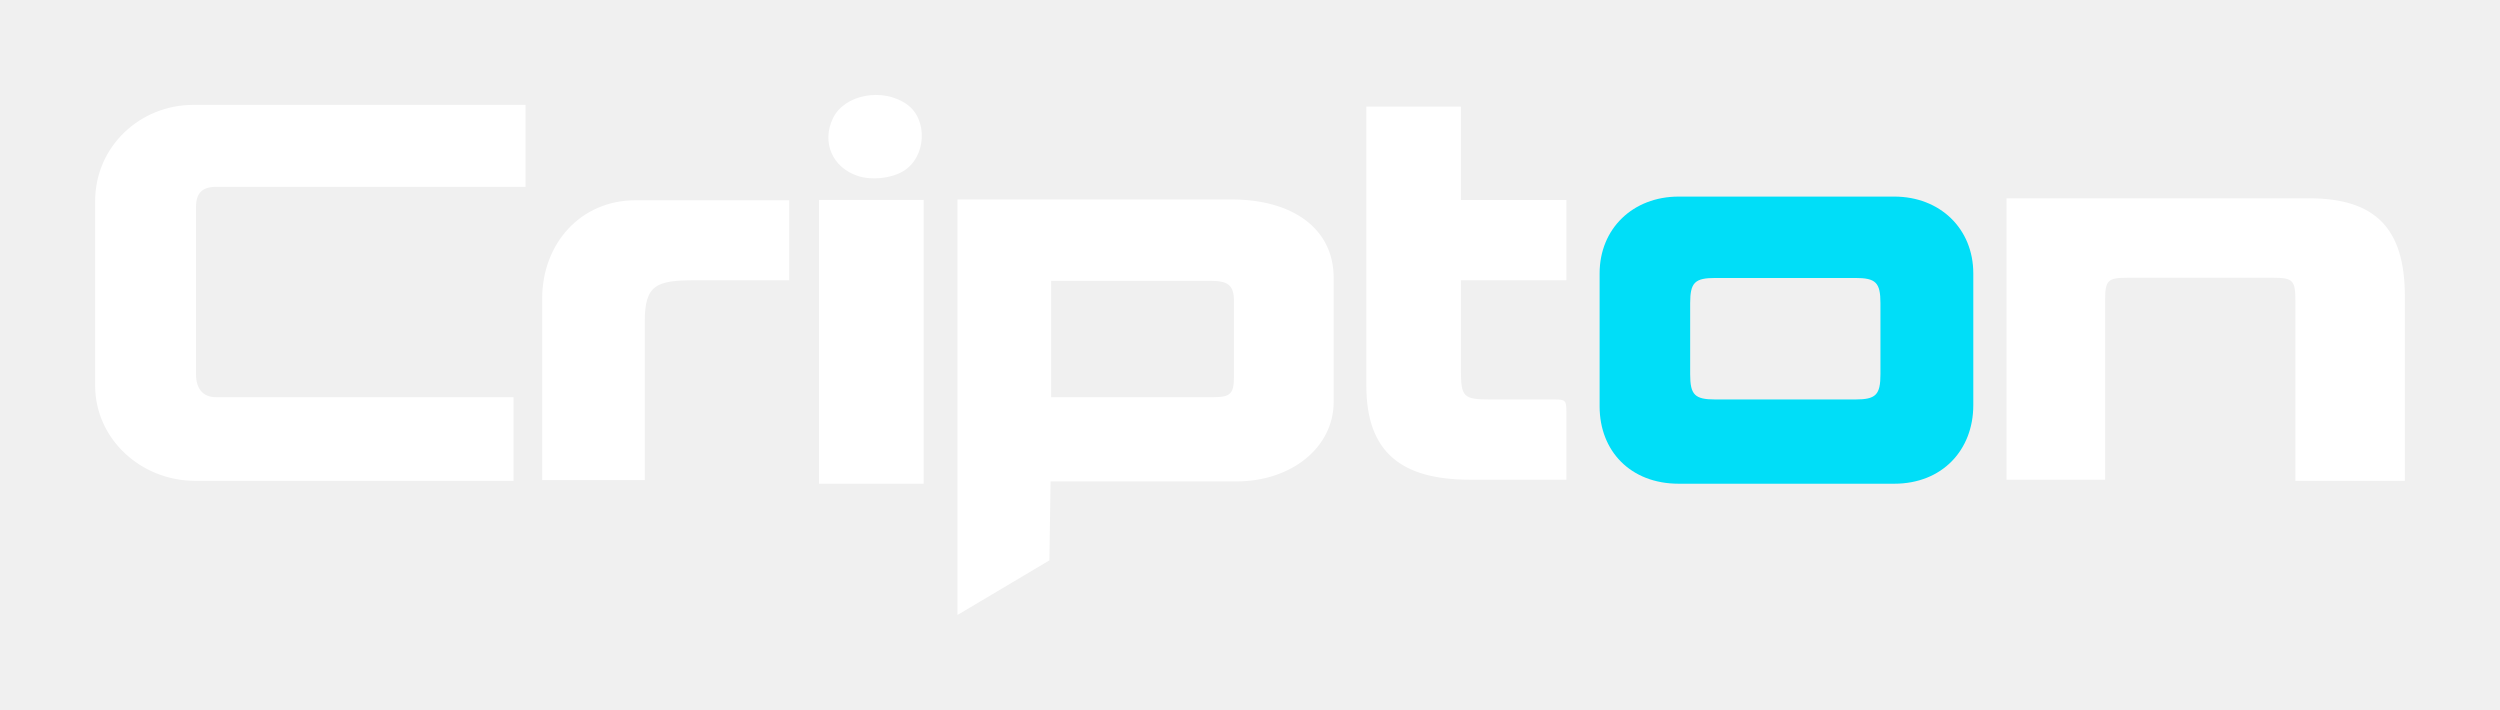
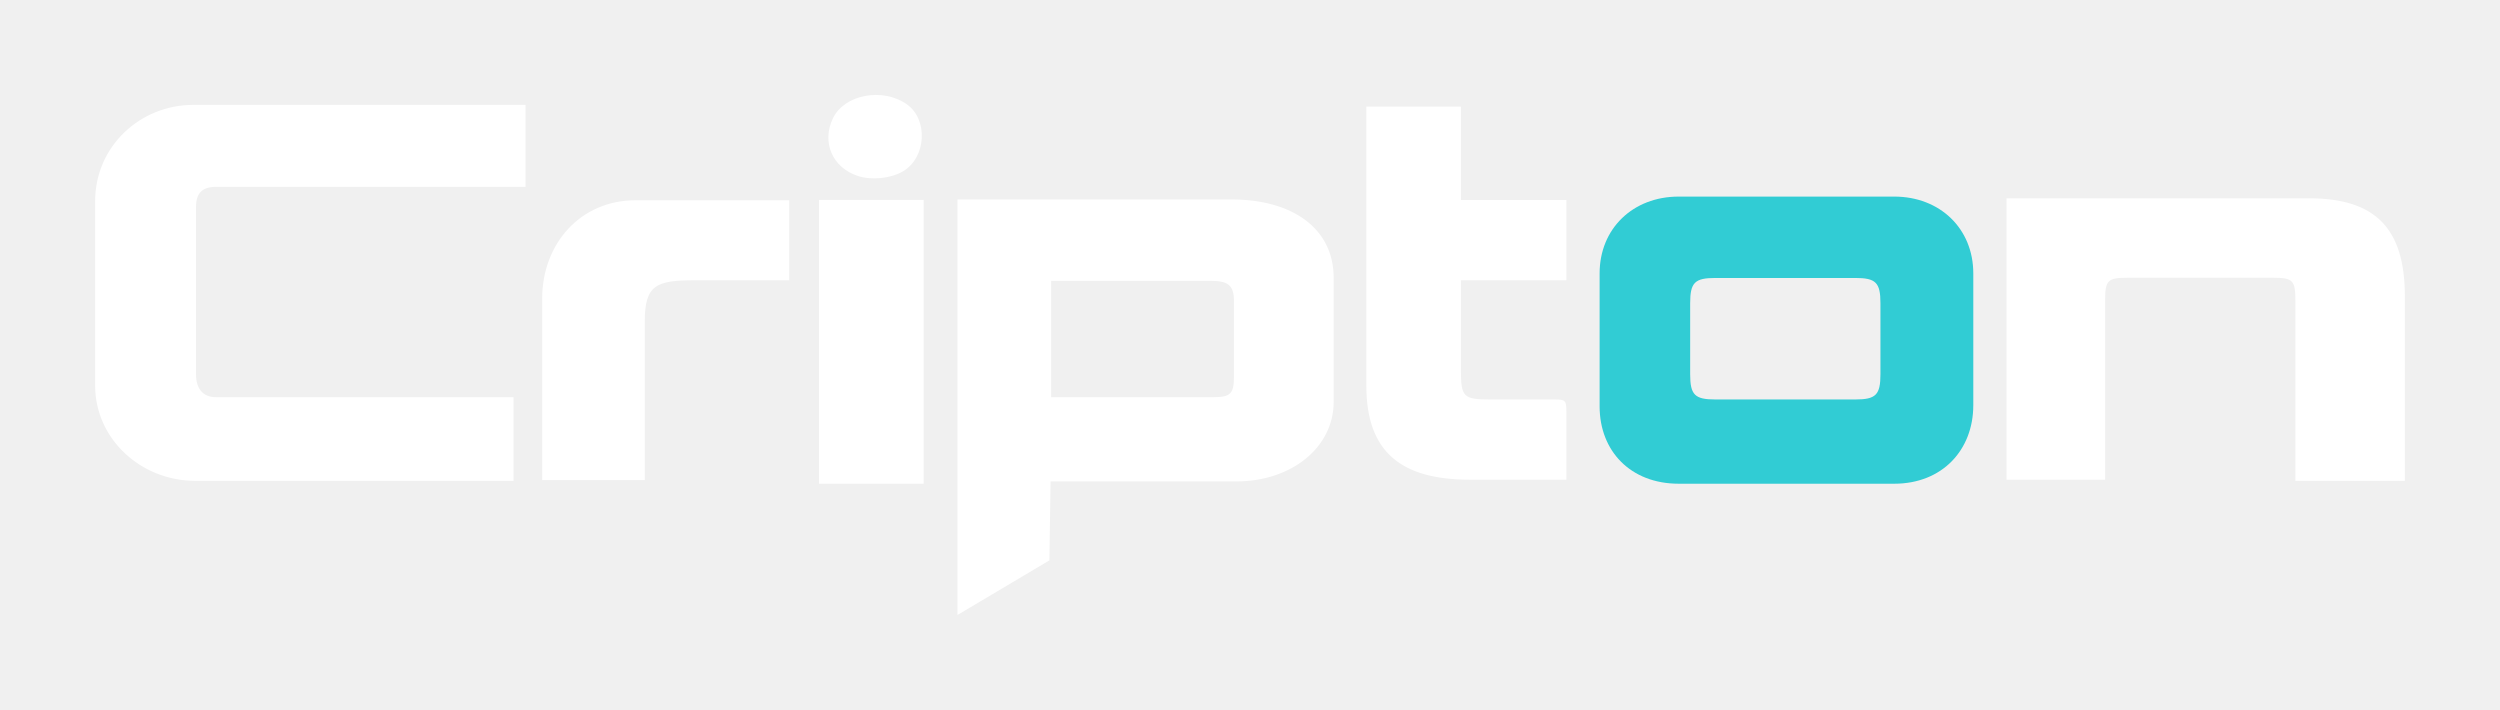
<svg xmlns="http://www.w3.org/2000/svg" width="1081.845" height="307.044" viewBox="-40.923 -40.923 1081.845 307.044" role="img" aria-labelledby="title">
  <g transform="translate(0 0) scale(0.9920635) translate(-125 -880)">
    <path fill="#FFFFFF" fill-rule="evenodd" d="M168 884.5 L313 884.5 L313 920.25 L178 920.25 C172 920.25 169.25 923 169.25 929 L169.25 1002 C169.25 1008 172 1012 178 1012 L307.75 1012 L307.75 1048.5 L169 1048.5 C145 1048.5 125.25 1030 125.25 1007 L125.25 926.5 C125.25 902.5 145 884.5 168 884.5 Z M320.25 1048.15 L320.25 969 C320.25 945 337 926.1 361 926.1 L428 926.1 L428 961 L387 961 C370 961 365 963 365 979 L365 1048.15 L320.25 1048.15 Z M441 925.95 L486.65 925.95 L486.65 1049.75 L441 1049.75 Z M501.4 925.75 L621 925.75 C647 925.75 665.5 938 665.5 960 L665.5 1014 C665.5 1034 647 1048.75 623 1048.75 L542 1048.75 L541.5 1083.18 L501.4 1107 Z M542.25 961.25 L611.5 961.25 C619 961.25 622 962.75 622 970 L622 1003 C622 1010.5 620.5 1012 613 1012 L542.25 1012 Z M679.75 885.25 L721 885.25 L721 926 L767 926 L767 961 L721 961 L721 1000 C721 1012 722 1013 734 1013 L762 1013 C766.5 1013 767 1013.5 767 1018 L767 1048 L725 1048 C695 1048 679.75 1036 679.75 1007 Z M959 925.25 L1091 925.25 C1120 925.25 1132.75 938.5 1132.75 968 L1132.75 1048.5 L1085 1048.5 L1085 970 C1085 961 1084 959.9 1075 959.9 L1012 959.9 C1003 959.9 1002 961 1002 970 L1002 1048 L959 1048 Z M458.00 915.52C446.83 911.90 442.02 900.78 447.10 890.30C452.10 879.96 468.72 876.82 479.27 884.22C488.75 890.87 487.81 907.51 477.63 913.48C472.28 916.61 464.04 917.47 458.00 915.52Z" />
-     <path fill="#00DEF8" fill-rule="evenodd" d="M816 924.5 L910 924.5 C930 924.5 944.5 938.5 944.5 958 L944.5 1015.5 C944.5 1035 931 1049.75 910 1049.75 L816 1049.75 C795 1049.75 781.5 1035.5 781.5 1016 L781.5 958 C781.5 938.5 796 924.5 816 924.5 Z M832 960 L893 960 C902 960 904 962 904 971 L904 1002 C904 1011 902 1013 893 1013 L832 1013 C823 1013 821 1011 821 1002 L821 971 C821 962 823 960 832 960 Z" />
+     <path fill="#31ccd4" fill-rule="evenodd" d="M816 924.5 L910 924.5 C930 924.5 944.5 938.5 944.5 958 L944.5 1015.5 C944.5 1035 931 1049.75 910 1049.75 L816 1049.75 C795 1049.75 781.5 1035.5 781.5 1016 L781.5 958 C781.5 938.5 796 924.5 816 924.5 Z M832 960 L893 960 C902 960 904 962 904 971 L904 1002 C904 1011 902 1013 893 1013 L832 1013 C823 1013 821 1011 821 1002 L821 971 C821 962 823 960 832 960 Z" />
  </g>
</svg>
